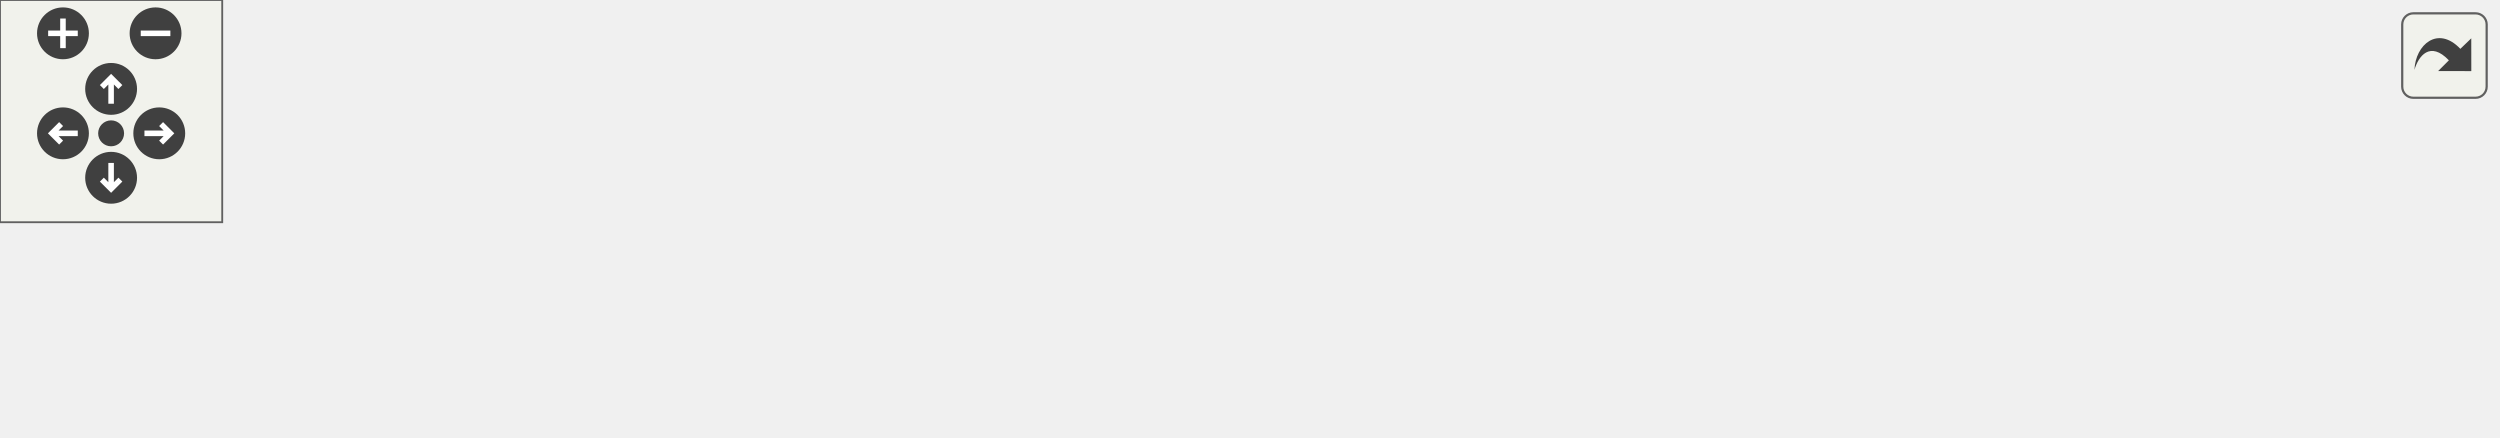
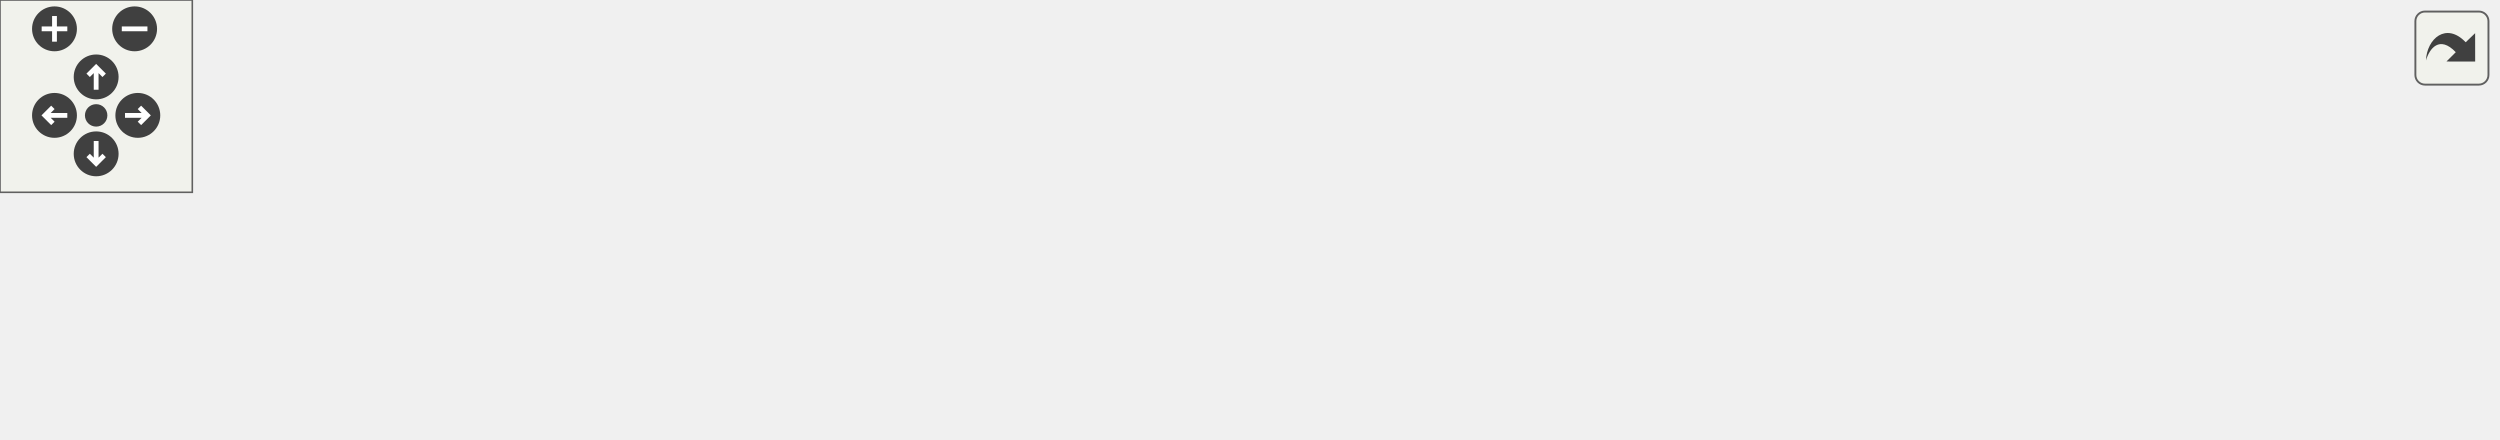
<svg xmlns="http://www.w3.org/2000/svg" xmlns:xlink="http://www.w3.org/1999/xlink" id="main" version="1.1" xml:space="preserve">
  <style type="text/css">
.edge:hover path { stroke: red; }
.edge:hover polygon { stroke: red; fill: red; }
</style>
  <defs>
    <circle id="rim" cx="0" cy="0" r="7" />
    <circle id="rim2" cx="0" cy="0" r="3.5" />
    <g id="zoomPlus">
      <use xlink:href="#rim" fill="#404040">
        <set attributeName="fill" to="#808080" begin="zoomplus.mouseover" end="zoomplus.mouseout" />
      </use>
      <path d="M-4,0h8M0,-4v8" fill="none" stroke="white" stroke-width="1.5" pointer-events="none" />
    </g>
    <g id="zoomMin">
      <use xlink:href="#rim" fill="#404040">
        <set attributeName="fill" to="#808080" begin="zoomminus.mouseover" end="zoomminus.mouseout" />
      </use>
      <path d="M-4,0h8" fill="none" stroke="white" stroke-width="1.5" pointer-events="none" />
    </g>
    <g id="dirArrow">
      <path fill="none" stroke="white" stroke-width="1.5" d="M0,-3.0v7 M-2.5,-0.5L0,-3.0L2.5,-0.5" />
    </g>
    <g id="resetDef">
      <use xlink:href="#rim2" fill="#404040">
        <set attributeName="fill" to="#808080" begin="reset.mouseover" end="reset.mouseout" />
      </use>
    </g>
  </defs>
  <svg id="graph" class="graph">
    <g id="viewport">
      <g id="node1" class="node">
        <g id="a_node1">
          <a xlink:title=" ">
            <polygon fill="#bfbfbf" stroke="black" points="0,-19.5 0,-38.5 78,-38.5 78,-19.5 0,-19.5" />
            <text text-anchor="middle" x="39" y="-26.5" font-family="Helvetica,sans-Serif" font-size="10.00">syntax_error</text>
          </a>
        </g>
      </g>
      <g id="node2" class="node">
        <g id="a_node2">
          <a xlink:href="error_8c.html#a193034f887c71fdb2486835d8cbd9dd3" target="_top" xlink:title=" ">
            <polygon fill="none" stroke="black" points="114,-19.5 114,-38.5 221,-38.5 221,-19.5 114,-19.5" />
            <text text-anchor="middle" x="167.5" y="-26.5" font-family="Helvetica,sans-Serif" font-size="10.00">parsing_destructor</text>
          </a>
        </g>
      </g>
      <g id="edge1" class="edge">
        <path fill="none" stroke="midnightblue" d="M78.3,-29C86.35,-29 95.04,-29 103.72,-29" />
        <polygon fill="midnightblue" stroke="midnightblue" points="103.86,-32.5 113.86,-29 103.86,-25.5 103.86,-32.5" />
      </g>
      <g id="node3" class="node">
        <g id="a_node3">
          <a xlink:href="lst__cmd2_8c.html#a132395876bb5a7cfe926b9e37571a1e3" target="_top" xlink:title=" ">
            <polygon fill="none" stroke="black" points="257,-38.5 257,-57.5 349,-57.5 349,-38.5 257,-38.5" />
            <text text-anchor="middle" x="303" y="-45.5" font-family="Helvetica,sans-Serif" font-size="10.00">destructor_cmd</text>
          </a>
        </g>
      </g>
      <g id="edge2" class="edge">
        <path fill="none" stroke="midnightblue" d="M221.26,-36.51C229.66,-37.7 238.36,-38.94 246.81,-40.14" />
        <polygon fill="midnightblue" stroke="midnightblue" points="246.55,-43.64 256.95,-41.59 247.54,-36.71 246.55,-43.64" />
      </g>
-       <g id="node7" class="node">
-         <g id="a_node7">
+       <g id="node8" class="node">
+         <g id="a_node8">
          <a xlink:href="token__utils_8c.html#ab3d9f0b7ddaf8661f8a3b3243d33bce7" target="_top" xlink:title="Free t_token entire linked list.">
            <polygon fill="none" stroke="black" points="266,-0.5 266,-19.5 340,-19.5 340,-0.5 266,-0.5" />
            <text text-anchor="middle" x="303" y="-7.5" font-family="Helvetica,sans-Serif" font-size="10.00">free_tokens</text>
          </a>
        </g>
      </g>
-       <g id="edge6" class="edge">
+       <g id="edge8" class="edge">
        <path fill="none" stroke="midnightblue" d="M221.26,-21.49C232.65,-19.87 244.6,-18.17 255.71,-16.59" />
        <polygon fill="midnightblue" stroke="midnightblue" points="256.23,-20.05 265.64,-15.17 255.25,-13.12 256.23,-20.05" />
      </g>
      <g id="node4" class="node">
        <g id="a_node4">
          <a xlink:href="lst__cmd2_8c.html#a8e2b63759f149b547e0d07f210ede9b3" target="_top" xlink:title=" ">
            <polygon fill="none" stroke="black" points="385,-38.5 385,-57.5 446,-57.5 446,-38.5 385,-38.5" />
            <text text-anchor="middle" x="415.5" y="-45.5" font-family="Helvetica,sans-Serif" font-size="10.00">pop_cmd</text>
          </a>
        </g>
      </g>
      <g id="edge3" class="edge">
        <path fill="none" stroke="midnightblue" d="M349.26,-48C357.73,-48 366.52,-48 374.8,-48" />
        <polygon fill="midnightblue" stroke="midnightblue" points="374.95,-51.5 384.95,-48 374.95,-44.5 374.95,-51.5" />
      </g>
      <g id="node5" class="node">
        <g id="a_node5">
          <a xlink:href="lst__redir2_8c.html#a30ccaf401a4f897e48ead5fe54f4b307" target="_top" xlink:title=" ">
-             <polygon fill="none" stroke="black" points="482,-38.5 482,-57.5 576,-57.5 576,-38.5 482,-38.5" />
-             <text text-anchor="middle" x="529" y="-45.5" font-family="Helvetica,sans-Serif" font-size="10.00">destructor_redir</text>
+             <polygon fill="none" stroke="black" points="482,-57.5 482,-76.5 576,-76.5 576,-57.5 482,-57.5" />
+             <text text-anchor="middle" x="529" y="-64.5" font-family="Helvetica,sans-Serif" font-size="10.00">destructor_redir</text>
          </a>
        </g>
      </g>
      <g id="edge4" class="edge">
-         <path fill="none" stroke="midnightblue" d="M446.09,-48C454.06,-48 462.95,-48 471.85,-48" />
-         <polygon fill="midnightblue" stroke="midnightblue" points="471.86,-51.5 481.86,-48 471.86,-44.5 471.86,-51.5" />
+         <path fill="none" stroke="midnightblue" d="M446.09,-53.04C454.06,-54.4 462.95,-55.91 471.85,-57.43" />
+         <polygon fill="midnightblue" stroke="midnightblue" points="471.42,-60.91 481.86,-59.14 472.59,-54.01 471.42,-60.91" />
+       </g>
+       <g id="node7" class="node">
+         <g id="a_node7">
+           <a xlink:href="redirection__multipipe_8c.html#a1bca6910c90a19d96b36506a2e2cebf6" target="_top" xlink:title="as fd are all setup to -1 at the beginning we check if they are open before trying to close we avoid ...">
+             <polygon fill="none" stroke="black" points="710,-38.5 710,-57.5 779,-57.5 779,-38.5 710,-38.5" />
+             <text text-anchor="middle" x="744.5" y="-45.5" font-family="Helvetica,sans-Serif" font-size="10.00">ft_close_fd</text>
+           </a>
+         </g>
+       </g>
+       <g id="edge7" class="edge">
+         <path fill="none" stroke="midnightblue" d="M446.1,-48C503.85,-48 631.82,-48 699.53,-48" />
+         <polygon fill="midnightblue" stroke="midnightblue" points="699.86,-51.5 709.86,-48 699.85,-44.5 699.86,-51.5" />
      </g>
      <g id="node6" class="node">
        <g id="a_node6">
          <a xlink:href="lst__redir2_8c.html#ade8f0bdda51d9bf348ebeb38fefba881" target="_top" xlink:title=" ">
-             <polygon fill="none" stroke="black" points="612,-38.5 612,-57.5 674,-57.5 674,-38.5 612,-38.5" />
-             <text text-anchor="middle" x="643" y="-45.5" font-family="Helvetica,sans-Serif" font-size="10.00">pop_redir</text>
+             <polygon fill="none" stroke="black" points="612,-57.5 612,-76.5 674,-76.5 674,-57.5 612,-57.5" />
+             <text text-anchor="middle" x="643" y="-64.5" font-family="Helvetica,sans-Serif" font-size="10.00">pop_redir</text>
          </a>
        </g>
      </g>
      <g id="edge5" class="edge">
-         <path fill="none" stroke="midnightblue" d="M576.2,-48C584.67,-48 593.46,-48 601.74,-48" />
-         <polygon fill="midnightblue" stroke="midnightblue" points="601.9,-51.5 611.9,-48 601.9,-44.5 601.9,-51.5" />
+         <path fill="none" stroke="midnightblue" d="M576.2,-67C584.67,-67 593.46,-67 601.74,-67" />
+         <polygon fill="midnightblue" stroke="midnightblue" points="601.9,-70.5 611.9,-67 601.9,-63.5 601.9,-70.5" />
+       </g>
+       <g id="edge6" class="edge">
+         <path fill="none" stroke="midnightblue" d="M674.12,-61.25C682.18,-59.71 691.06,-58.01 699.69,-56.37" />
+         <polygon fill="midnightblue" stroke="midnightblue" points="700.49,-59.78 709.65,-54.46 699.17,-52.9 700.49,-59.78" />
      </g>
    </g>
  </svg>
  <g id="navigator" transform="translate(0 0)" fill="#404254">
    <rect fill="#f2f5e9" fill-opacity="0.5" stroke="#606060" stroke-width=".5" x="0" y="0" width="60" height="60" />
    <use id="zoomplus" xlink:href="#zoomPlus" x="17" y="9" />
    <use id="zoomminus" xlink:href="#zoomMin" x="42" y="9" />
    <use id="reset" xlink:href="#resetDef" x="30" y="36" />
    <g id="arrowUp" xlink:href="#dirArrow" transform="translate(30 24)">
      <use xlink:href="#rim" fill="#404040">
        <set attributeName="fill" to="#808080" begin="arrowUp.mouseover" end="arrowUp.mouseout" />
      </use>
      <path fill="none" stroke="white" stroke-width="1.5" d="M0,-3.0v7 M-2.5,-0.5L0,-3.0L2.5,-0.5" />
    </g>
    <g id="arrowRight" xlink:href="#dirArrow" transform="rotate(90) translate(36 -43)">
      <use xlink:href="#rim" fill="#404040">
        <set attributeName="fill" to="#808080" begin="arrowRight.mouseover" end="arrowRight.mouseout" />
      </use>
      <path fill="none" stroke="white" stroke-width="1.5" d="M0,-3.0v7 M-2.5,-0.5L0,-3.0L2.5,-0.5" />
    </g>
    <g id="arrowDown" xlink:href="#dirArrow" transform="rotate(180) translate(-30 -48)">
      <use xlink:href="#rim" fill="#404040">
        <set attributeName="fill" to="#808080" begin="arrowDown.mouseover" end="arrowDown.mouseout" />
      </use>
      <path fill="none" stroke="white" stroke-width="1.5" d="M0,-3.0v7 M-2.5,-0.5L0,-3.0L2.5,-0.5" />
    </g>
    <g id="arrowLeft" xlink:href="#dirArrow" transform="rotate(270) translate(-36 17)">
      <use xlink:href="#rim" fill="#404040">
        <set attributeName="fill" to="#808080" begin="arrowLeft.mouseover" end="arrowLeft.mouseout" />
      </use>
      <path fill="none" stroke="white" stroke-width="1.5" d="M0,-3.0v7 M-2.5,-0.5L0,-3.0L2.5,-0.5" />
    </g>
  </g>
  <svg viewBox="0 0 15 15" width="100%" height="30px" preserveAspectRatio="xMaxYMin meet">
    <g id="arrow_out" transform="scale(0.3 0.3)">
      <a xlink:href="error_8c_a8f5f1cfa591c395b88733e1134d8de3d_cgraph_org.svg" target="_base">
        <rect id="button" ry="5" rx="5" y="6" x="6" height="38" width="38" fill="#f2f5e9" fill-opacity="0.5" stroke="#606060" stroke-width="1.0" />
        <path id="arrow" d="M 11.5,31.437 C 11.94,20.098 22.043,11.323 32.159,21.979 L 37.069,17.246 C 37.069,17.246 37.088,32 37.088,32 L 22.16,31.978 C 22.16,31.978 26.998,27.14 26.998,27.14 C 18.529,18.264 13.292,25.23 11.5,31.437 z" style="fill:#404040;" />
      </a>
    </g>
  </svg>
</svg>
